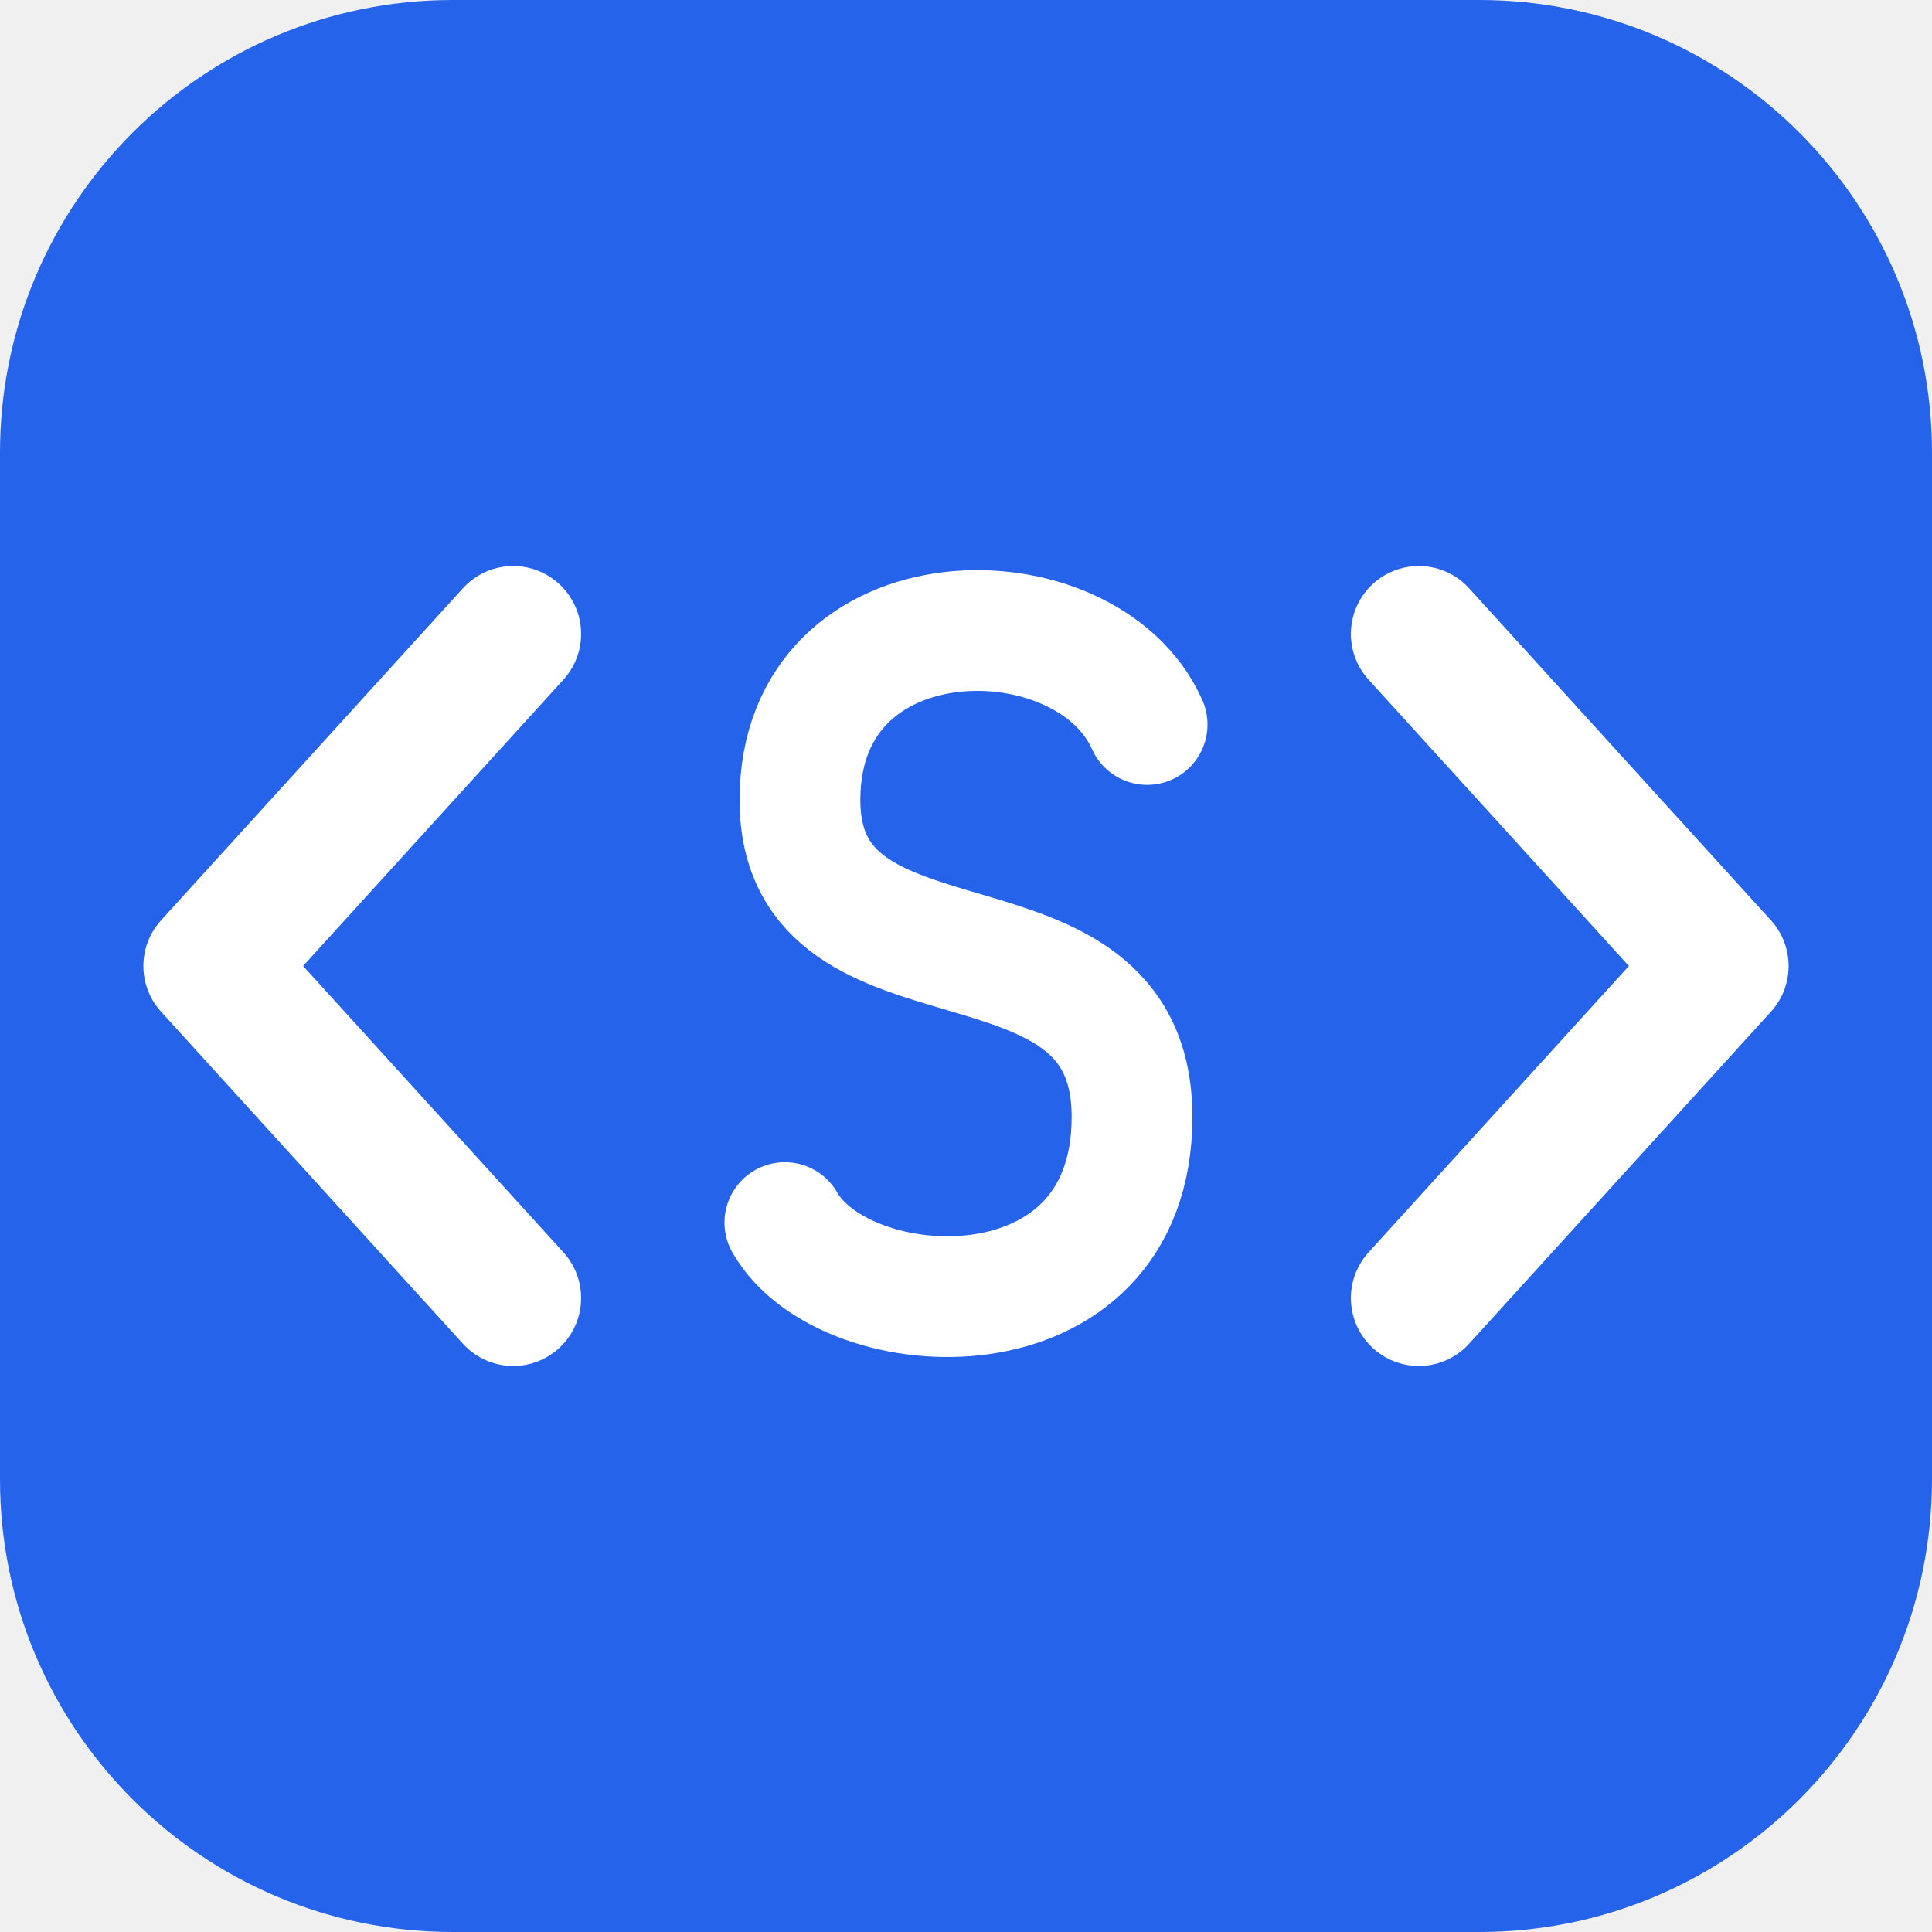
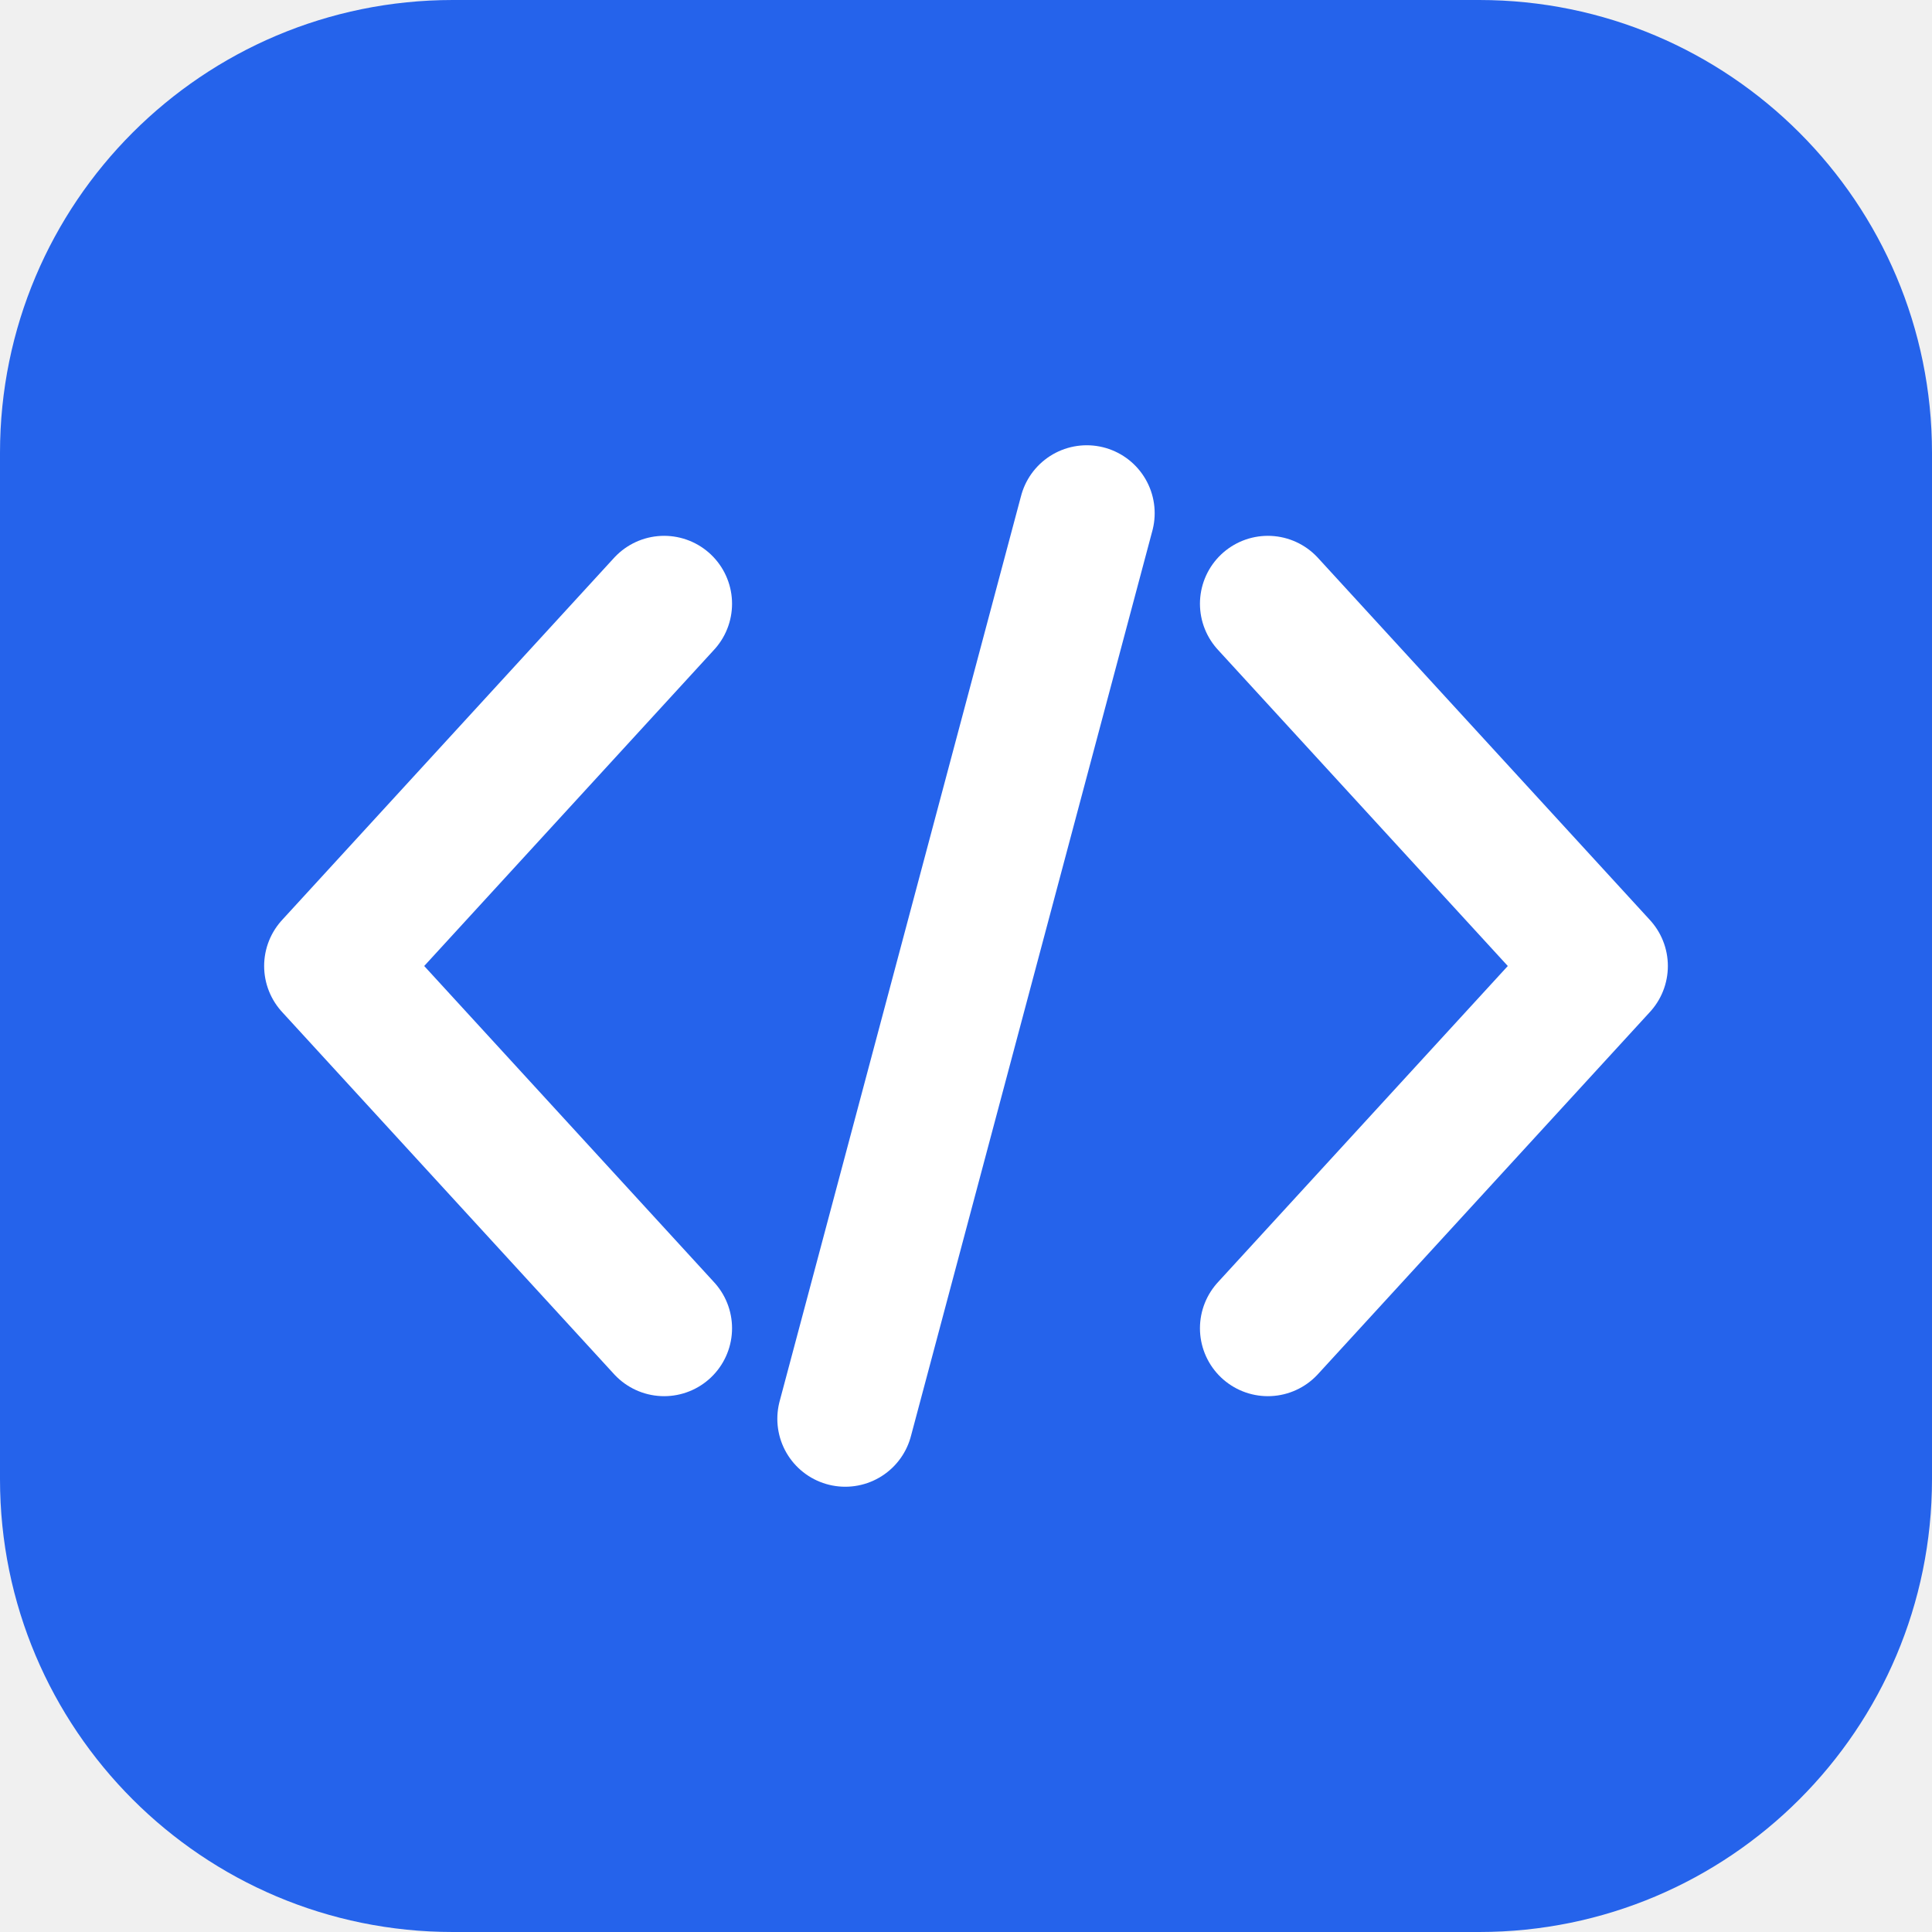
<svg xmlns="http://www.w3.org/2000/svg" viewBox="0 0 64 64">
  <rect width="64" height="64" rx="15" fill="#2563eb" />
  <g fill="none" stroke="#fff" stroke-width="4.5" stroke-linecap="round" stroke-linejoin="round">
-     <path d="M17 21 L7 32 L17 43" />
-     <path d="M47 21 L57 32 L47 43" />
-     <path d="M38 24 C36 19.5 26.5 19.5 26.5 26.5 C26.5 33.5 37.5 29.5 37.5 37 C37.5 44.5 28 44 26 40.5" stroke-width="4" />
+     <path d="M22 20 L11 32 L22 44" />
+     <path d="M42 20 L53 32 L42 44" />
+     <path d="M36 17 L28 47" />
  </g>
</svg>
